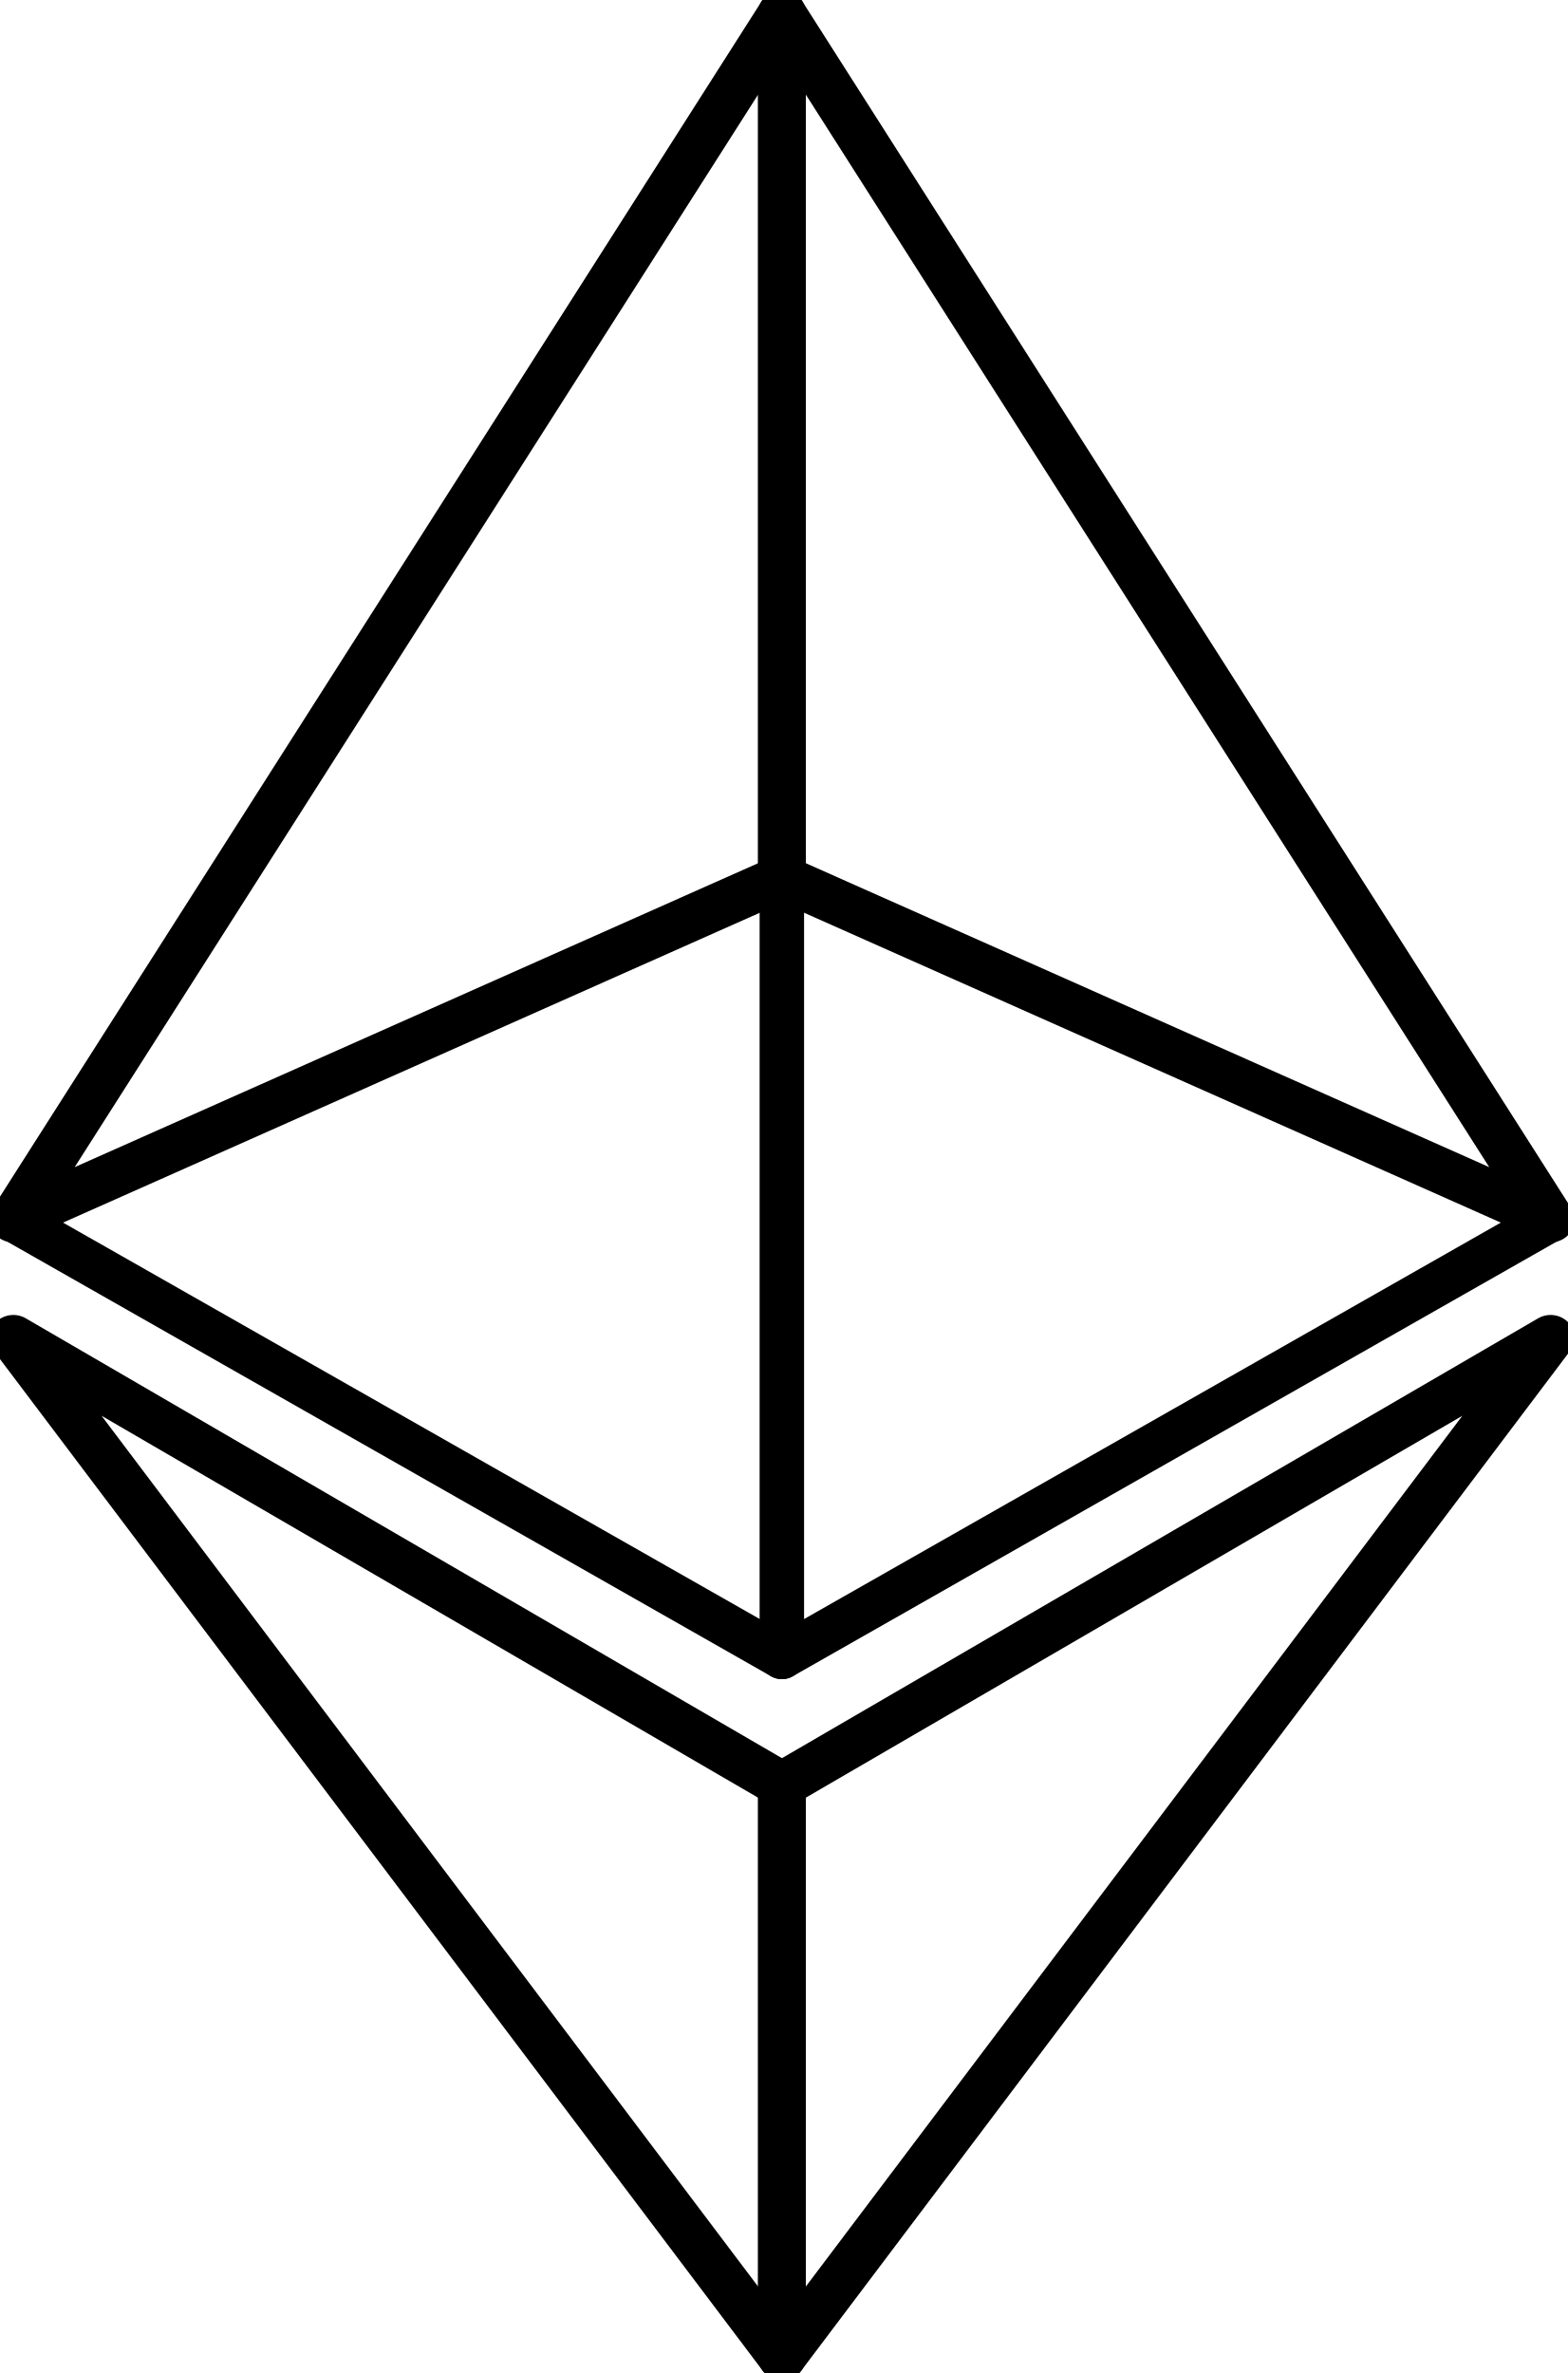
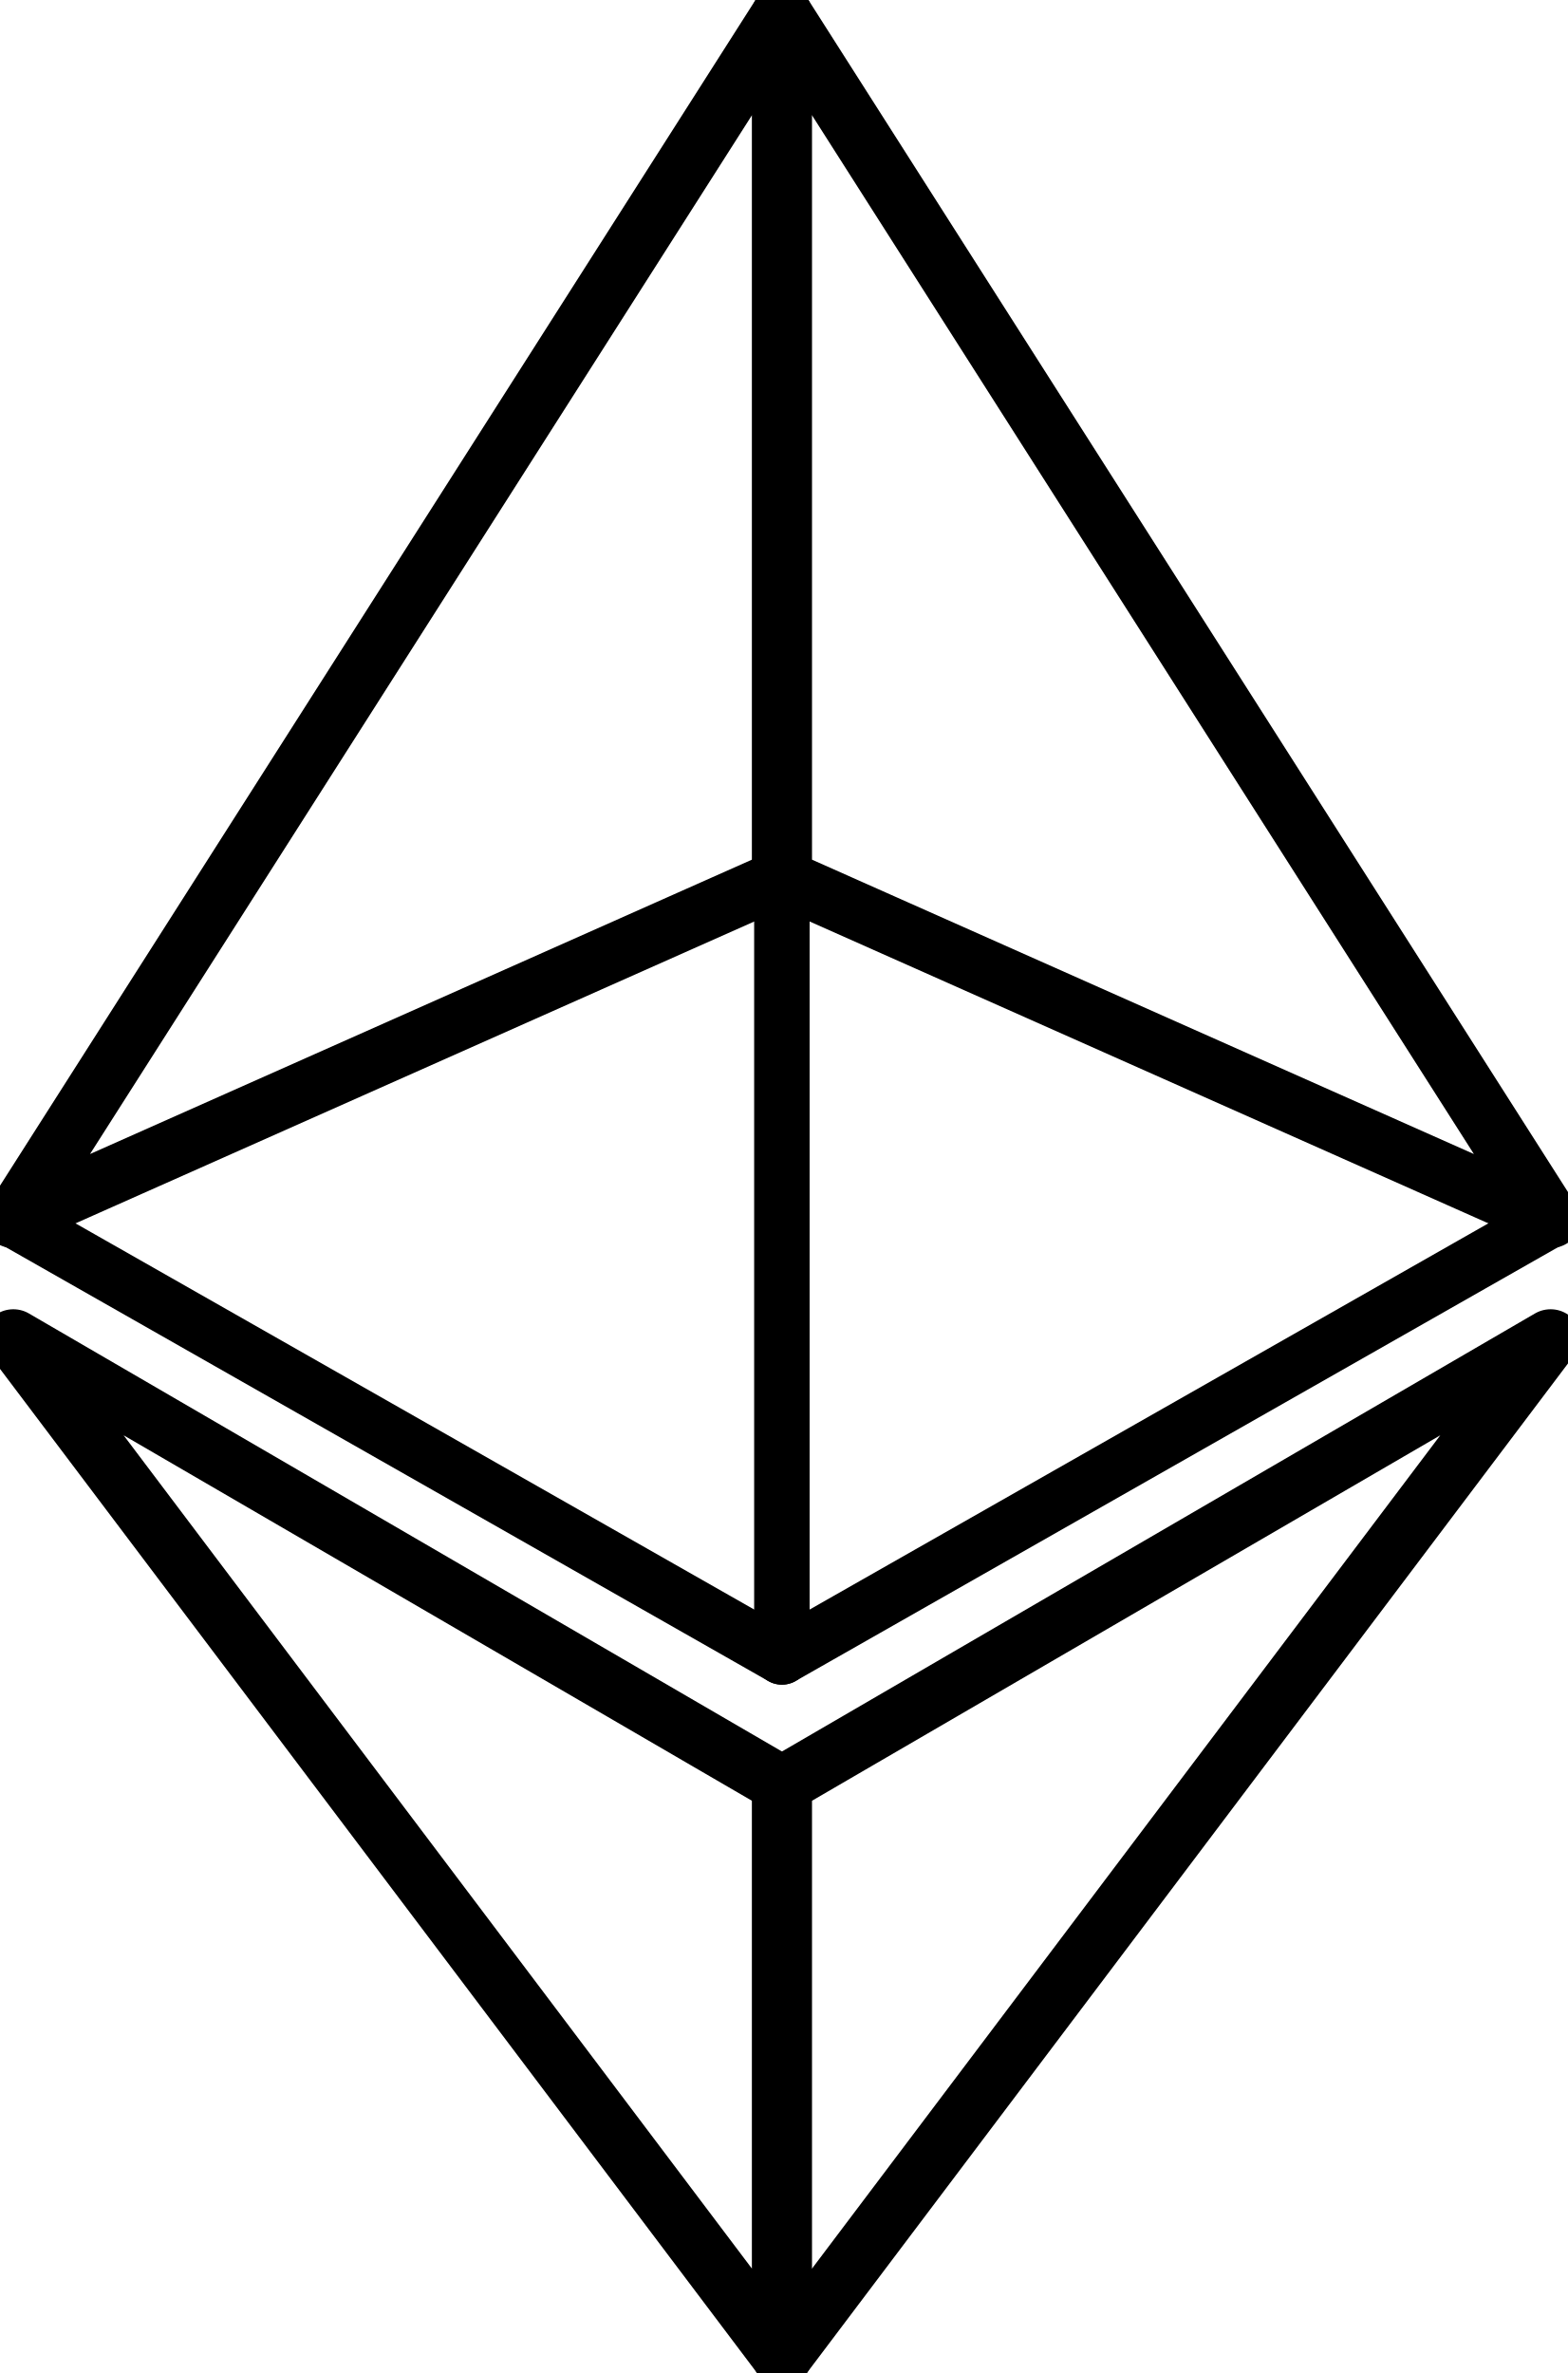
<svg xmlns="http://www.w3.org/2000/svg" width="100%" height="100%" viewBox="0 0 142 215" version="1.1" xml:space="preserve" style="fill-rule:evenodd;clip-rule:evenodd;stroke-linecap:round;stroke-linejoin:round;stroke-miterlimit:7;">
  <g transform="matrix(1,0,0,1,-1259.52,-529.088)">
    <g id="Ethereum">
      <g id="Bottom">
        <g id="Purple2" transform="matrix(1.08181,0,0,-1.03277,-108.829,1366.48)">
-           <path d="M1394.74,693.463L1330.36,604.024L1330.36,654.238L1394.74,693.463Z" style="fill:transparent;stroke:currentColor;stroke-width:4px;" />
+           <path d="M1394.74,693.463L1330.36,604.024L1330.36,654.238L1394.74,693.463Z" style="fill:transparent;stroke:currentColor;stroke-width:5px;" />
        </g>
        <g id="Yellow2" transform="matrix(-1.08181,0,0,-1.03277,2769.57,1366.48)">
-           <path d="M1394.74,693.463L1330.36,604.024L1330.36,654.238L1394.74,693.463Z" style="fill:transparent;stroke:currentColor;stroke-width:4px;" />
+           <path d="M1394.74,693.463L1330.36,604.024L1330.36,654.238L1394.74,693.463Z" style="fill:transparent;stroke:currentColor;stroke-width:5px;" />
        </g>
      </g>
      <g id="Top">
        <g id="Blue1" transform="matrix(-1,0,0,1,2659.32,-0.0263692)">
-           <path d="M1398.61,639.614L1328.95,608.641L1328.95,679.249L1398.61,639.614Z" style="fill:transparent;stroke:currentColor;stroke-width:4px;" />
+           <path d="M1398.61,639.614L1328.95,608.641L1328.95,679.249L1398.61,639.614Z" style="fill:transparent;stroke:currentColor;stroke-width:5px;" />
        </g>
        <g id="Purple1" transform="matrix(1,0,0,1,1.41643,-0.0263692)">
-           <path d="M1398.61,639.614L1328.95,608.641L1328.95,679.249L1398.61,639.614Z" style="fill:transparent;stroke:currentColor;stroke-width:4px;" />
+           <path d="M1398.61,639.614L1328.95,608.641L1328.95,679.249L1398.61,639.614Z" style="fill:transparent;stroke:currentColor;stroke-width:5px;" />
        </g>
        <g id="Yellow1" transform="matrix(-1.08181,0,0,1.03277,2769.57,-93.5314)">
-           <path d="M1394.74,709.855L1330.36,604.024L1330.36,679.865L1394.74,709.855Z" style="fill:transparent;stroke:currentColor;stroke-width:4px;" />
+           <path d="M1394.74,709.855L1330.36,604.024L1330.36,679.865L1394.74,709.855Z" style="fill:transparent;stroke:currentColor;stroke-width:5px;" />
        </g>
        <g id="Green1" transform="matrix(1.08181,0,0,1.03277,-108.829,-93.5314)">
-           <path d="M1394.74,709.855L1330.36,604.024L1330.36,679.865L1394.74,709.855Z" style="fill:transparent;stroke:currentColor;stroke-width:4px;" />
+           <path d="M1394.74,709.855L1330.36,604.024L1330.36,679.865L1394.74,709.855Z" style="fill:transparent;stroke:currentColor;stroke-width:5px;" />
        </g>
      </g>
    </g>
  </g>
</svg>
